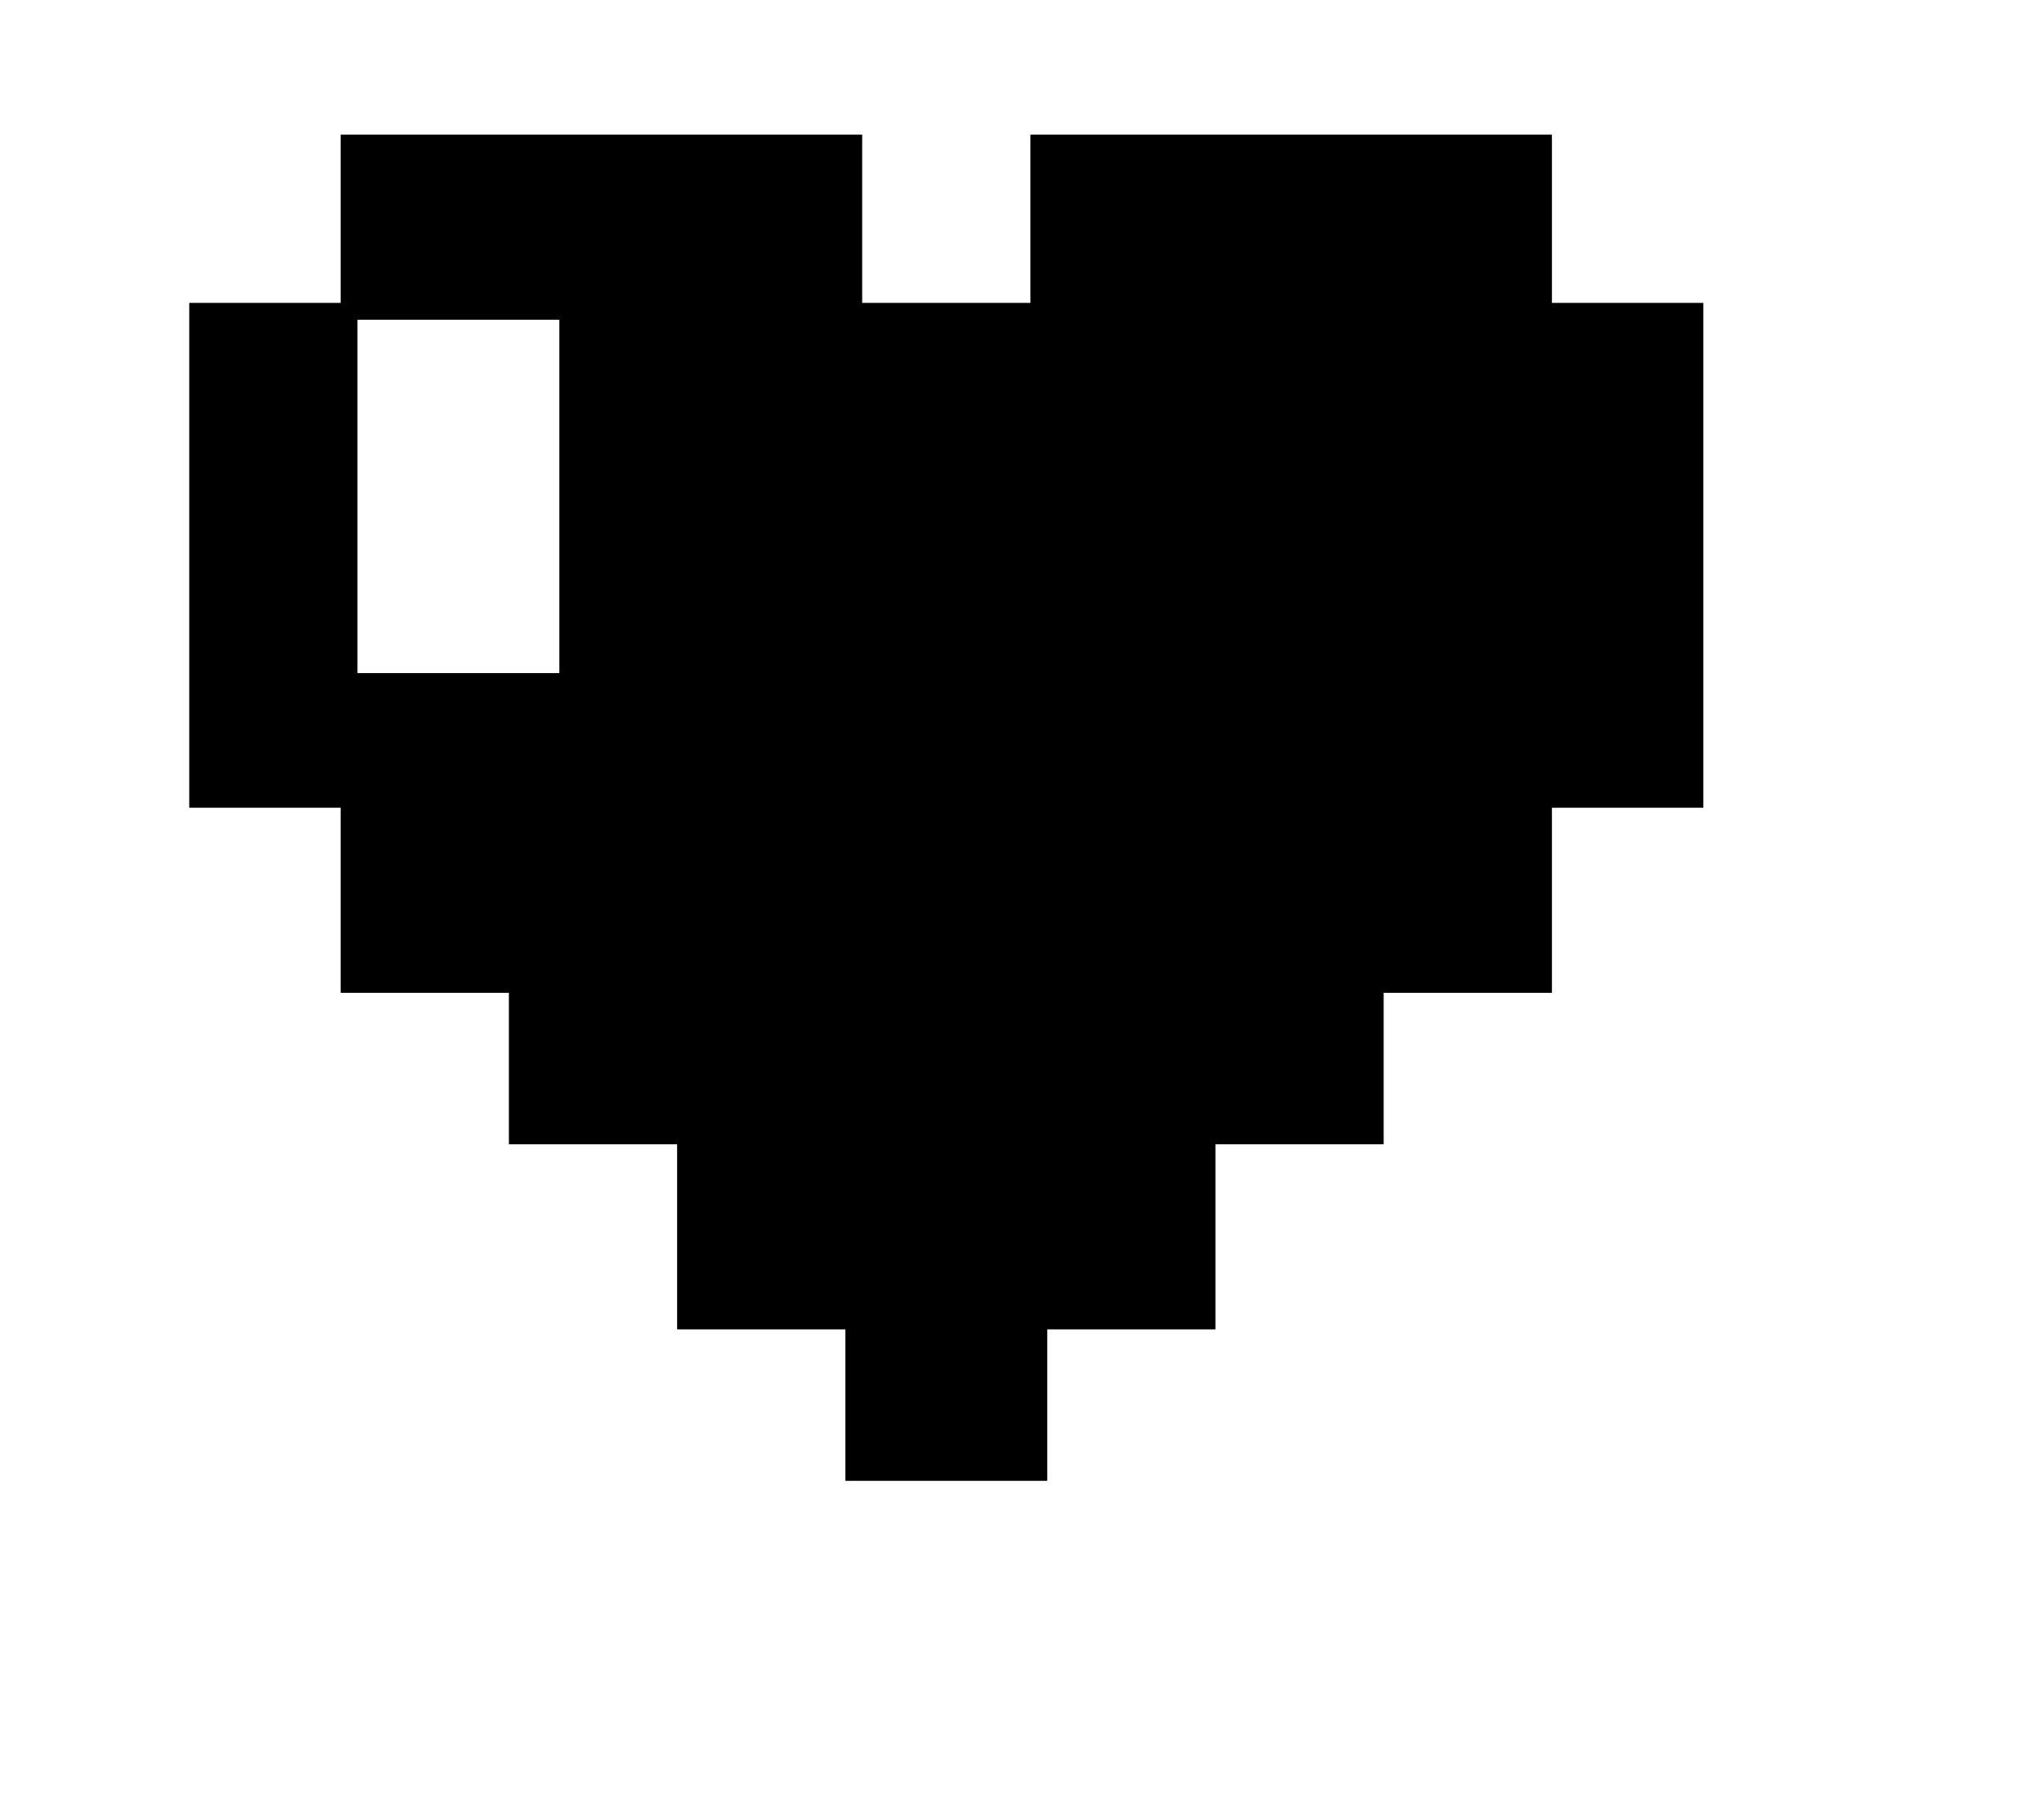
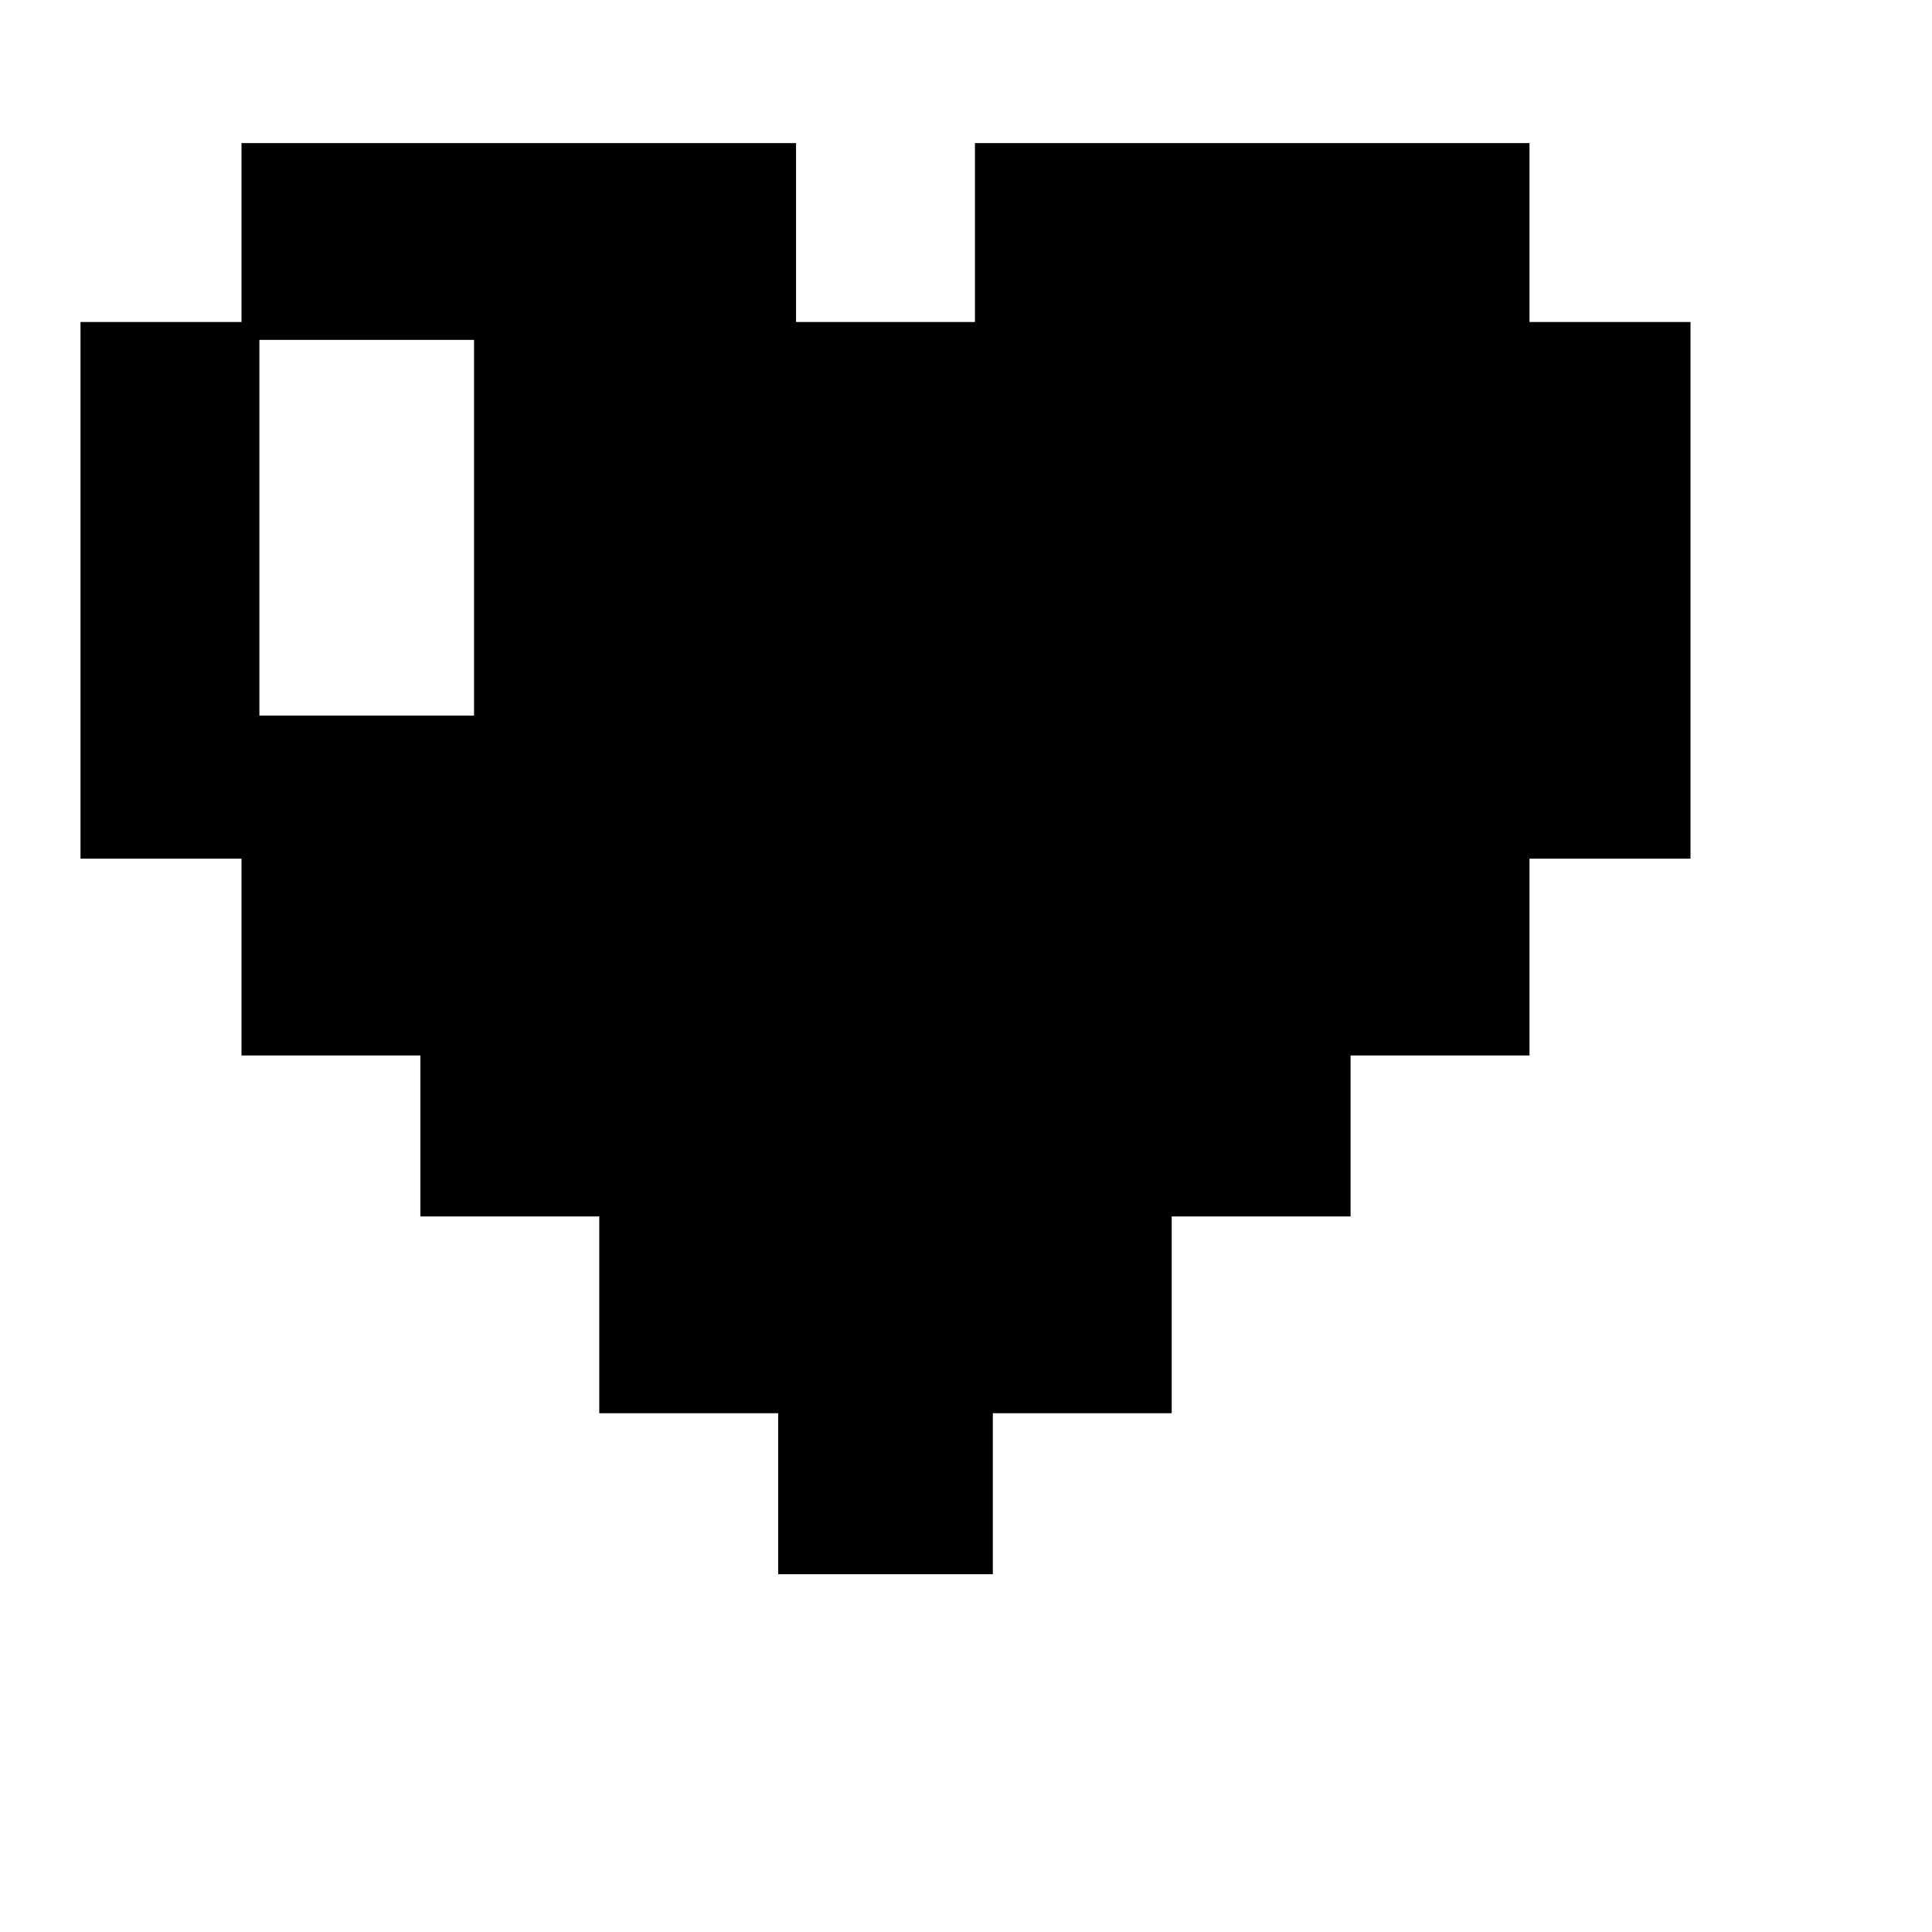
- <svg xmlns="http://www.w3.org/2000/svg" version="1.1" id="Layer_1" x="0px" y="0px" width="100px" height="88.889px" viewBox="5.0 -3.333 100.0 120" enable-background="new 0 5.556 100 88.889" xml:space="preserve">
+ <svg xmlns="http://www.w3.org/2000/svg" version="1.1" id="Layer_1" x="0px" y="0px" width="75px" height="75px" viewBox="5.0 -3.333 100.0 120" enable-background="new 0 5.556 100 88.889" xml:space="preserve">
  <g id="Your_Icon">
    <path d="M90,16.667V5.556H55.556v11.111H44.444V5.556H10v11.111H7.641H0V50h7.641H10v12.223h11.111v10h11.111v12.222h11.111v10   h13.333v-10h11.11V72.223h0.994h10.117v-10H90V50h2.283H100V16.667 M24.444,29.016v12.096H11.111V29.016V17.778h13.333V29.016z" />
  </g>
</svg>
